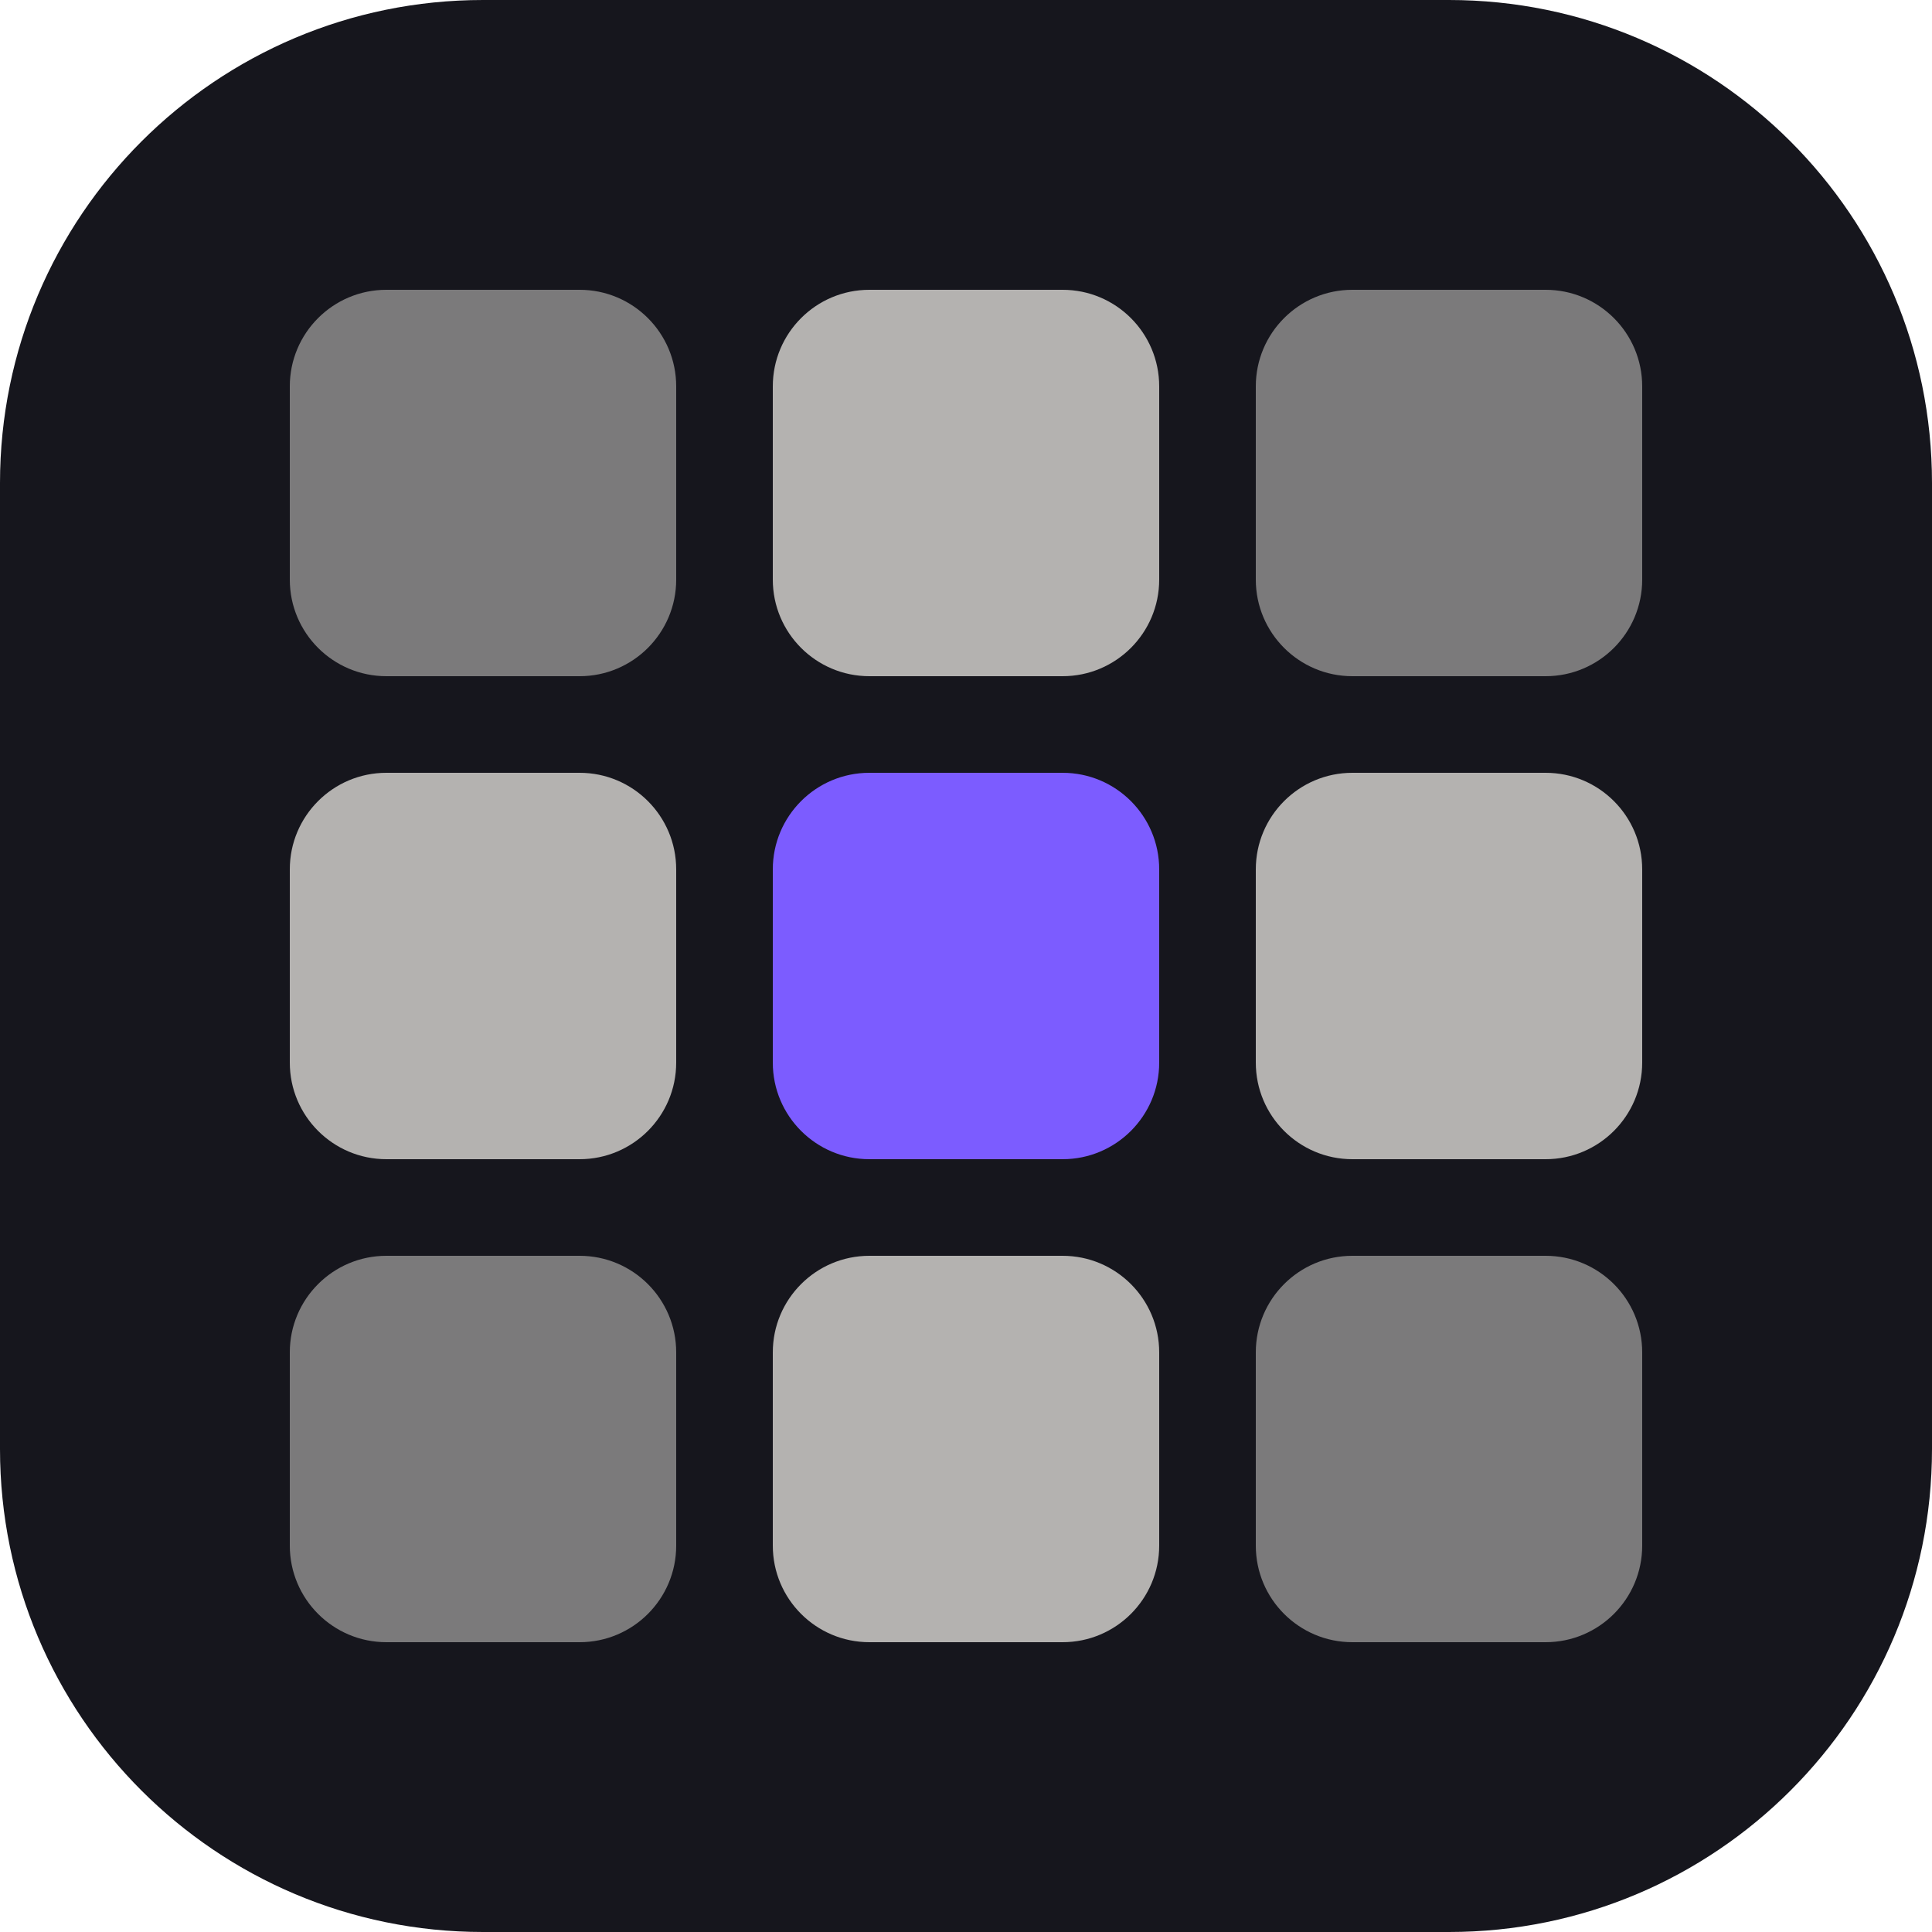
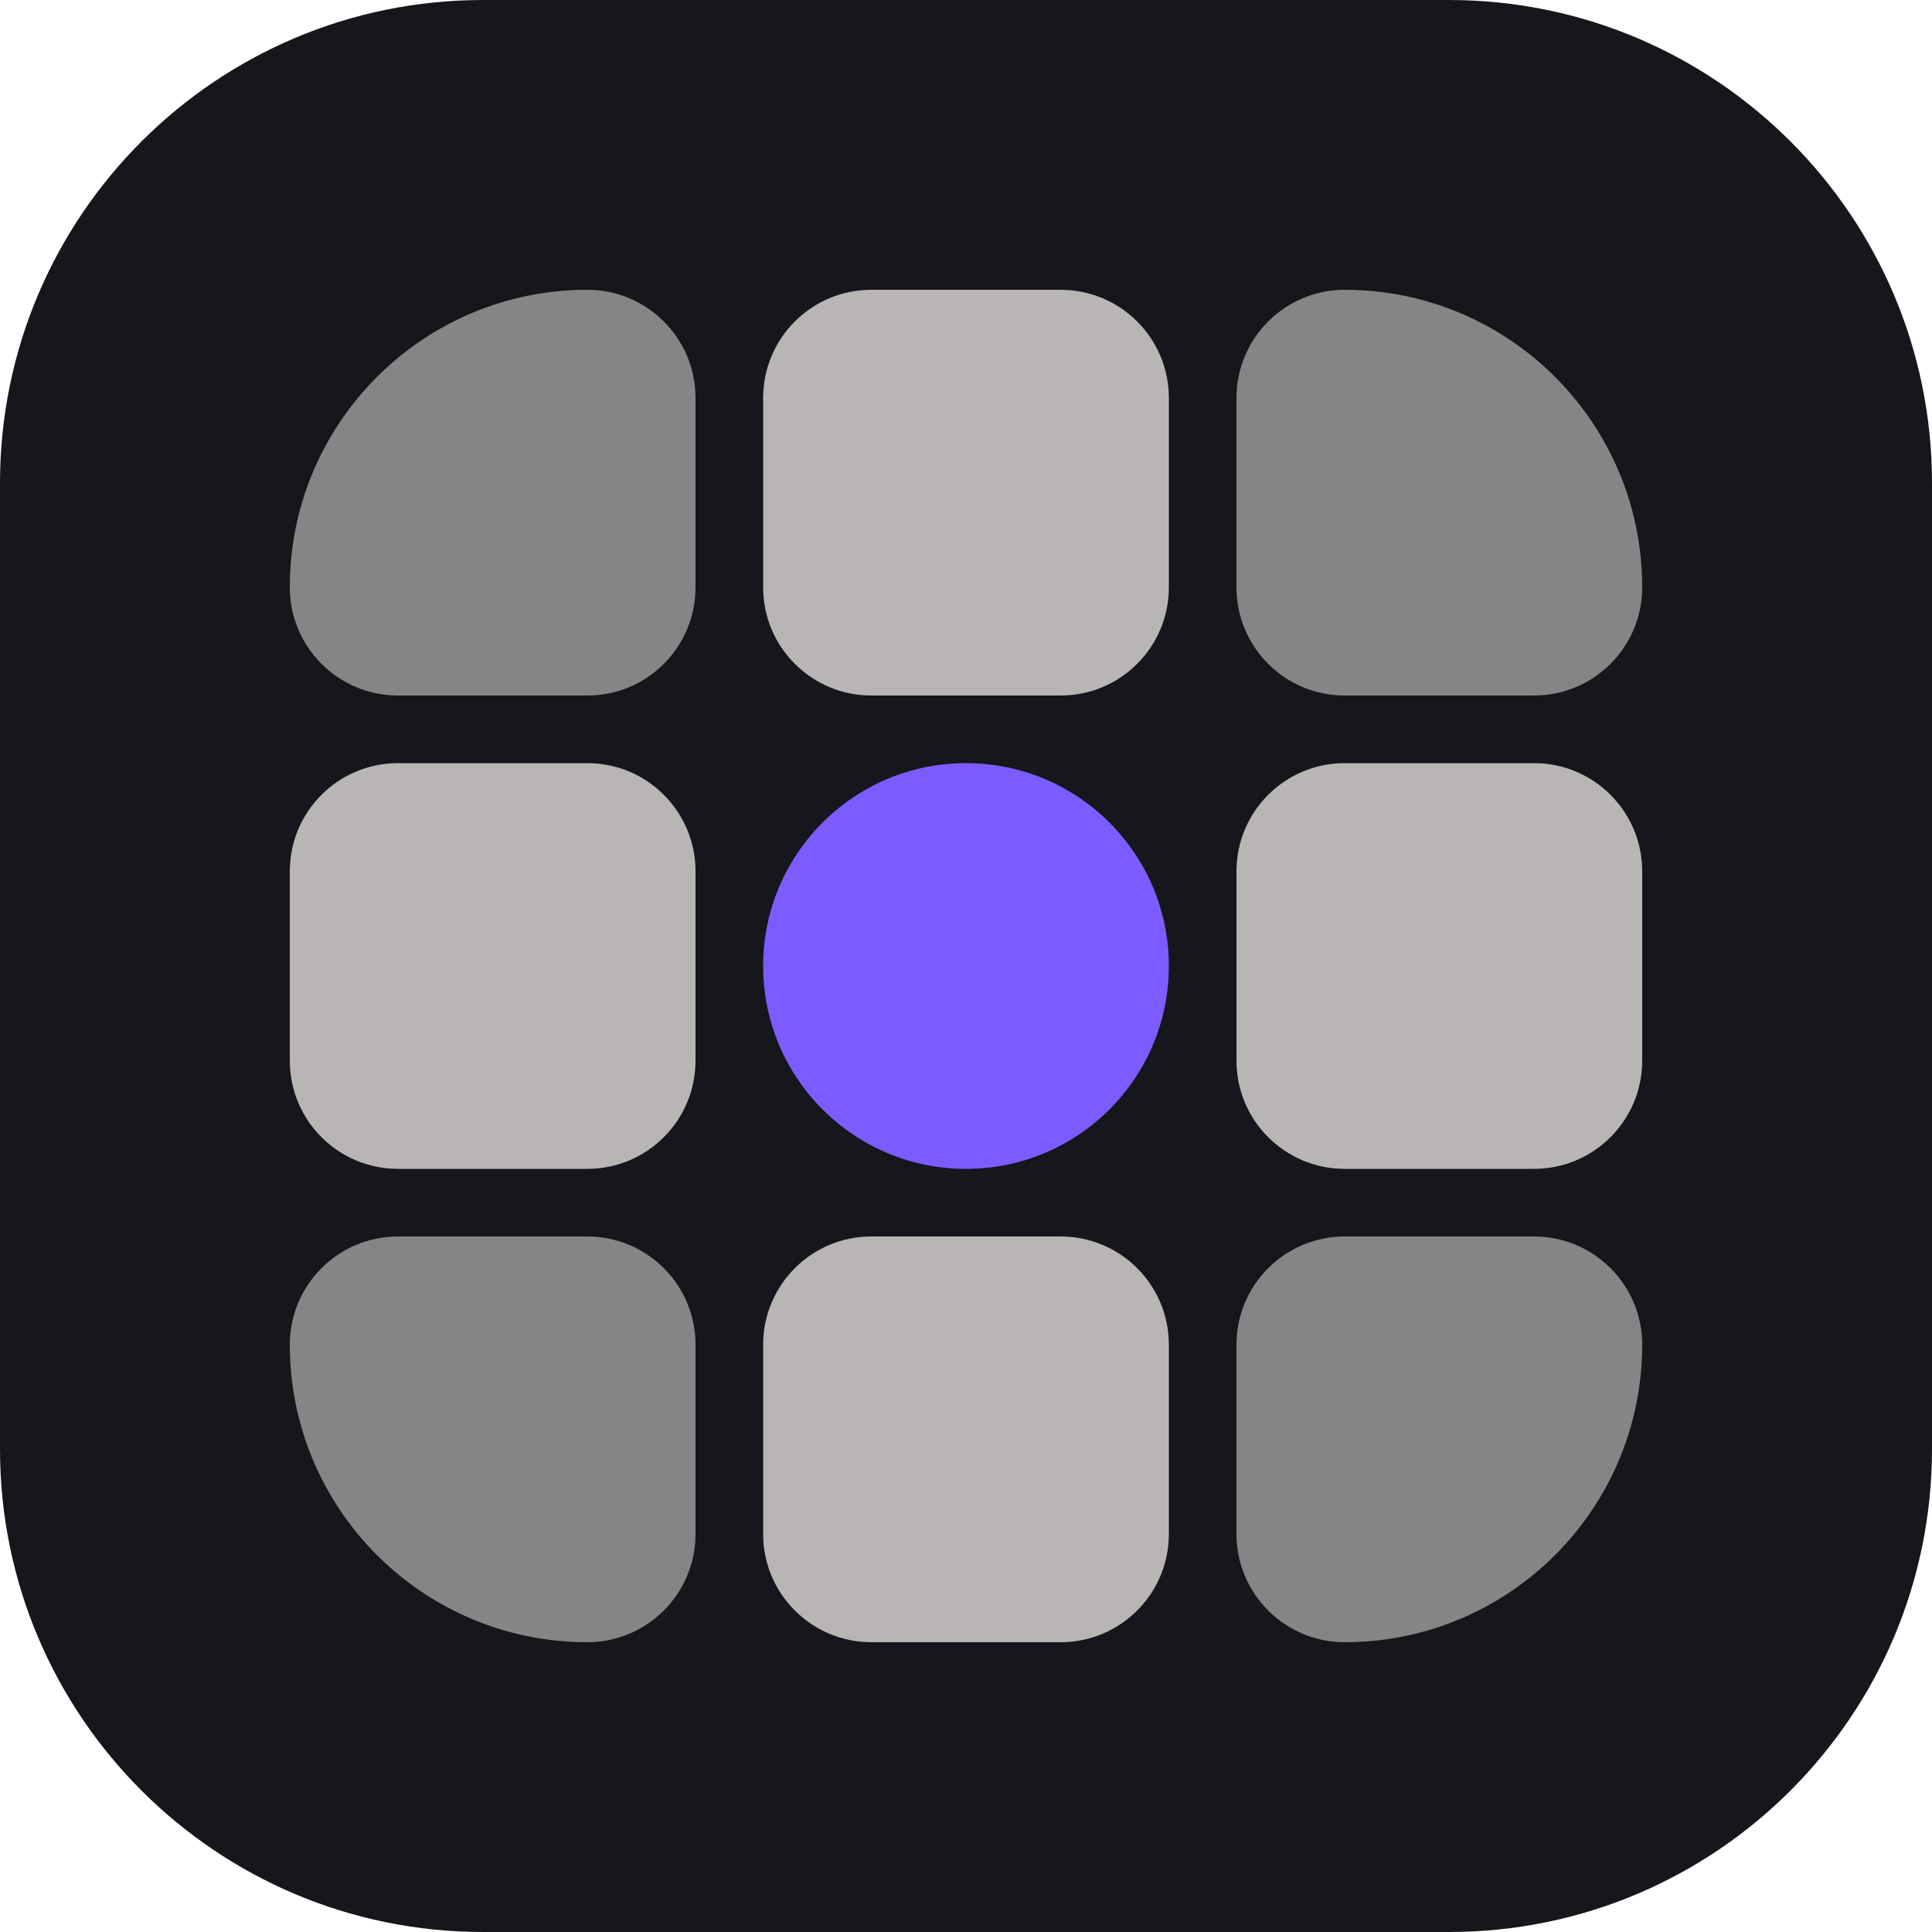
<svg xmlns="http://www.w3.org/2000/svg" viewBox="0 0 20 20">
  <rect width="20" height="20" rx="5" fill="#16161D" />
-   <g fill="#F6F3EE">
-     <rect x="3" y="3" width="4" height="4" rx="1" opacity=".45" />
-     <rect x="8" y="3" width="4" height="4" rx="1" opacity=".7" />
-     <rect x="13" y="3" width="4" height="4" rx="1" opacity=".45" />
-     <rect x="3" y="8" width="4" height="4" rx="1" opacity=".7" />
-     <rect x="13" y="8" width="4" height="4" rx="1" opacity=".7" />
-     <rect x="3" y="13" width="4" height="4" rx="1" opacity=".45" />
-     <rect x="8" y="13" width="4" height="4" rx="1" opacity=".7" />
-     <rect x="13" y="13" width="4" height="4" rx="1" opacity=".45" />
+   <g transform="translate(3 3) scale(0.7)" fill="#F6F3EE">
+     <path d="M4.4 0H4.4A1.6 1.6 0 0 1 6 1.6V4.4A1.6 1.6 0 0 1 4.4 6H1.6A1.6 1.6 0 0 1 0 4.4V4.4A4.4 4.4 0 0 1 4.4 0Z" opacity="0.5" />
+     <path d="M8.6 0H11.4A1.6 1.6 0 0 1 13 1.6V4.4A1.6 1.6 0 0 1 11.4 6H8.6A1.6 1.6 0 0 1 7 4.4V1.6A1.6 1.6 0 0 1 8.6 0Z" opacity="0.72" />
+     <path d="M15.6 0H15.6A4.4 4.4 0 0 1 20 4.4V4.4A1.6 1.6 0 0 1 18.4 6H15.6A1.6 1.6 0 0 1 14 4.4V1.6A1.6 1.6 0 0 1 15.6 0Z" opacity="0.5" />
+     <path d="M1.6 7H4.4A1.6 1.6 0 0 1 6 8.6V11.4A1.6 1.6 0 0 1 4.4 13H1.6A1.6 1.6 0 0 1 0 11.4V8.6A1.6 1.6 0 0 1 1.6 7Z" opacity="0.72" />
+     <path d="M15.6 7H18.4A1.6 1.6 0 0 1 20 8.6V11.4A1.6 1.6 0 0 1 18.4 13H15.6A1.6 1.6 0 0 1 14 11.4V8.6A1.6 1.6 0 0 1 15.6 7Z" opacity="0.72" />
+     <path d="M1.6 14H4.4A1.6 1.6 0 0 1 6 15.6V18.4A1.6 1.6 0 0 1 4.4 20H4.4A4.4 4.4 0 0 1 0 15.6V15.6A1.6 1.6 0 0 1 1.6 14Z" opacity="0.5" />
+     <path d="M8.6 14H11.4A1.6 1.6 0 0 1 13 15.6V18.4A1.6 1.6 0 0 1 11.4 20H8.6A1.6 1.6 0 0 1 7 18.4V15.6A1.6 1.6 0 0 1 8.6 14Z" opacity="0.72" />
+     <path d="M15.6 14H18.4A1.6 1.6 0 0 1 20 15.6V15.6A4.4 4.4 0 0 1 15.6 20H15.6A1.6 1.6 0 0 1 14 18.4V15.6A1.6 1.6 0 0 1 15.6 14Z" opacity="0.5" />
  </g>
-   <rect x="8" y="8" width="4" height="4" rx="1" fill="#7C5CFF" />
+   <rect x="7.9" y="7.9" width="4.2" height="4.2" rx="2.1" fill="#7C5CFF" />
</svg>
